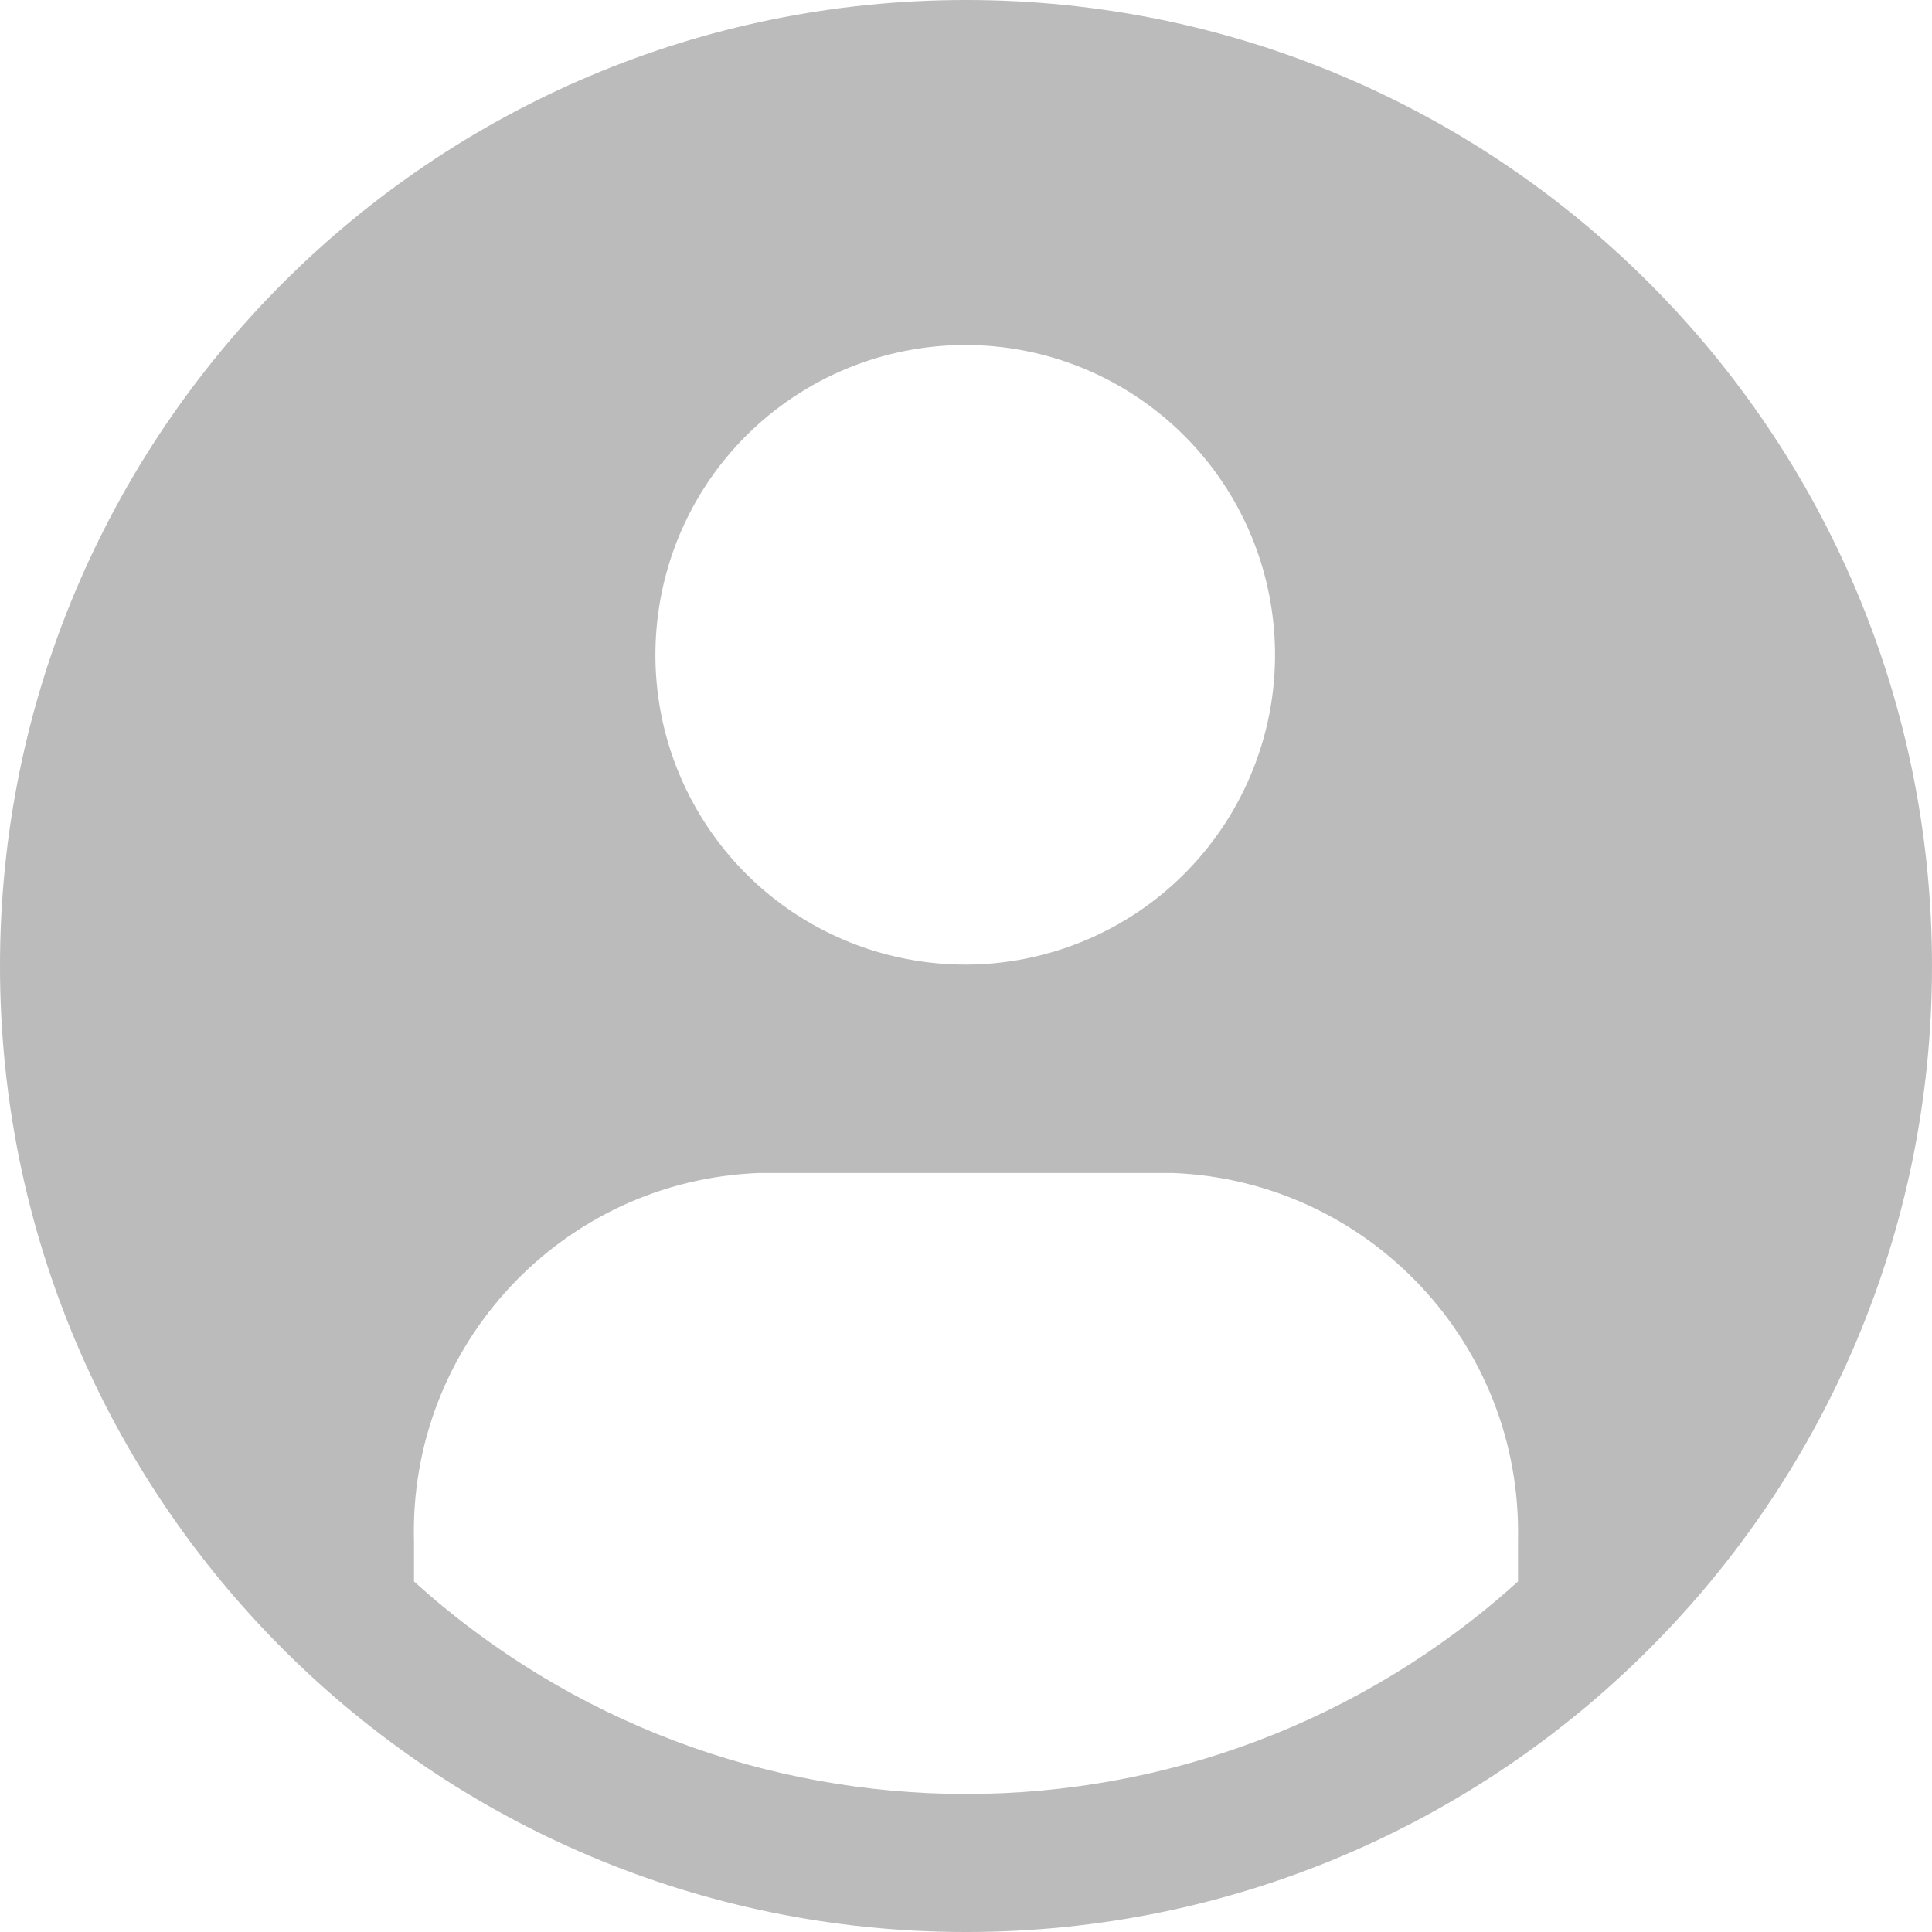
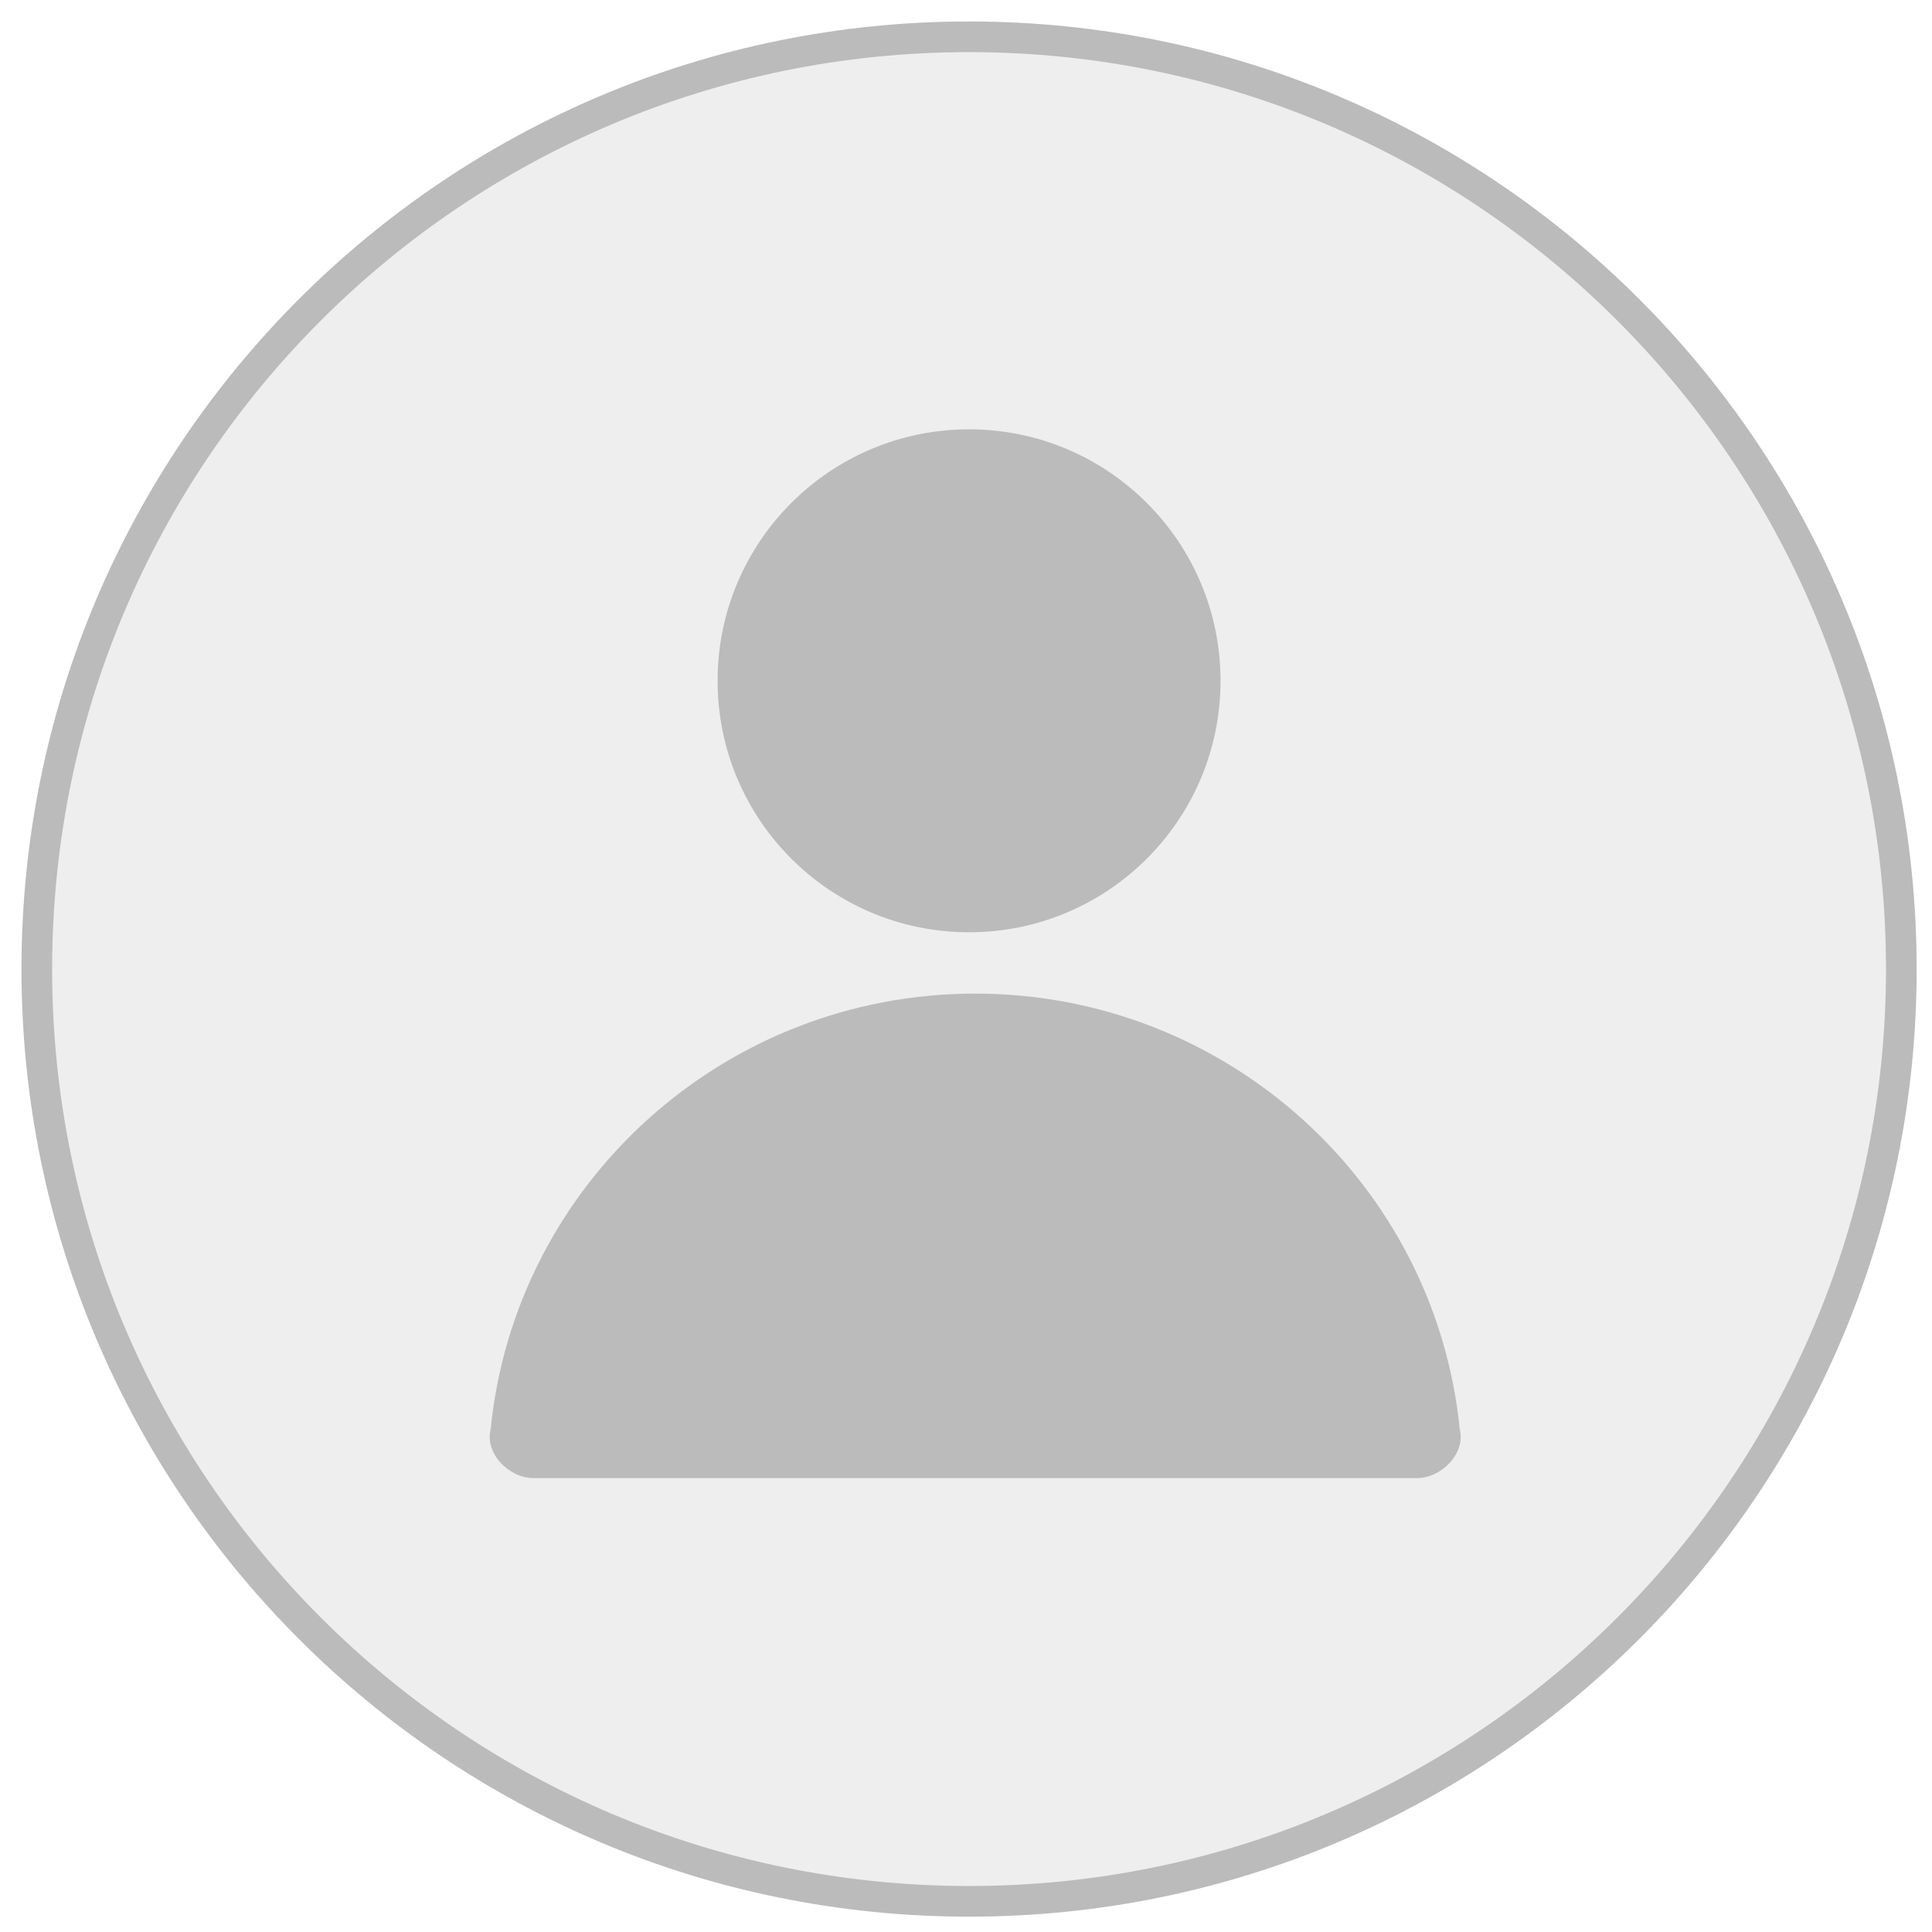
- <svg xmlns="http://www.w3.org/2000/svg" width="31.5" height="31.5" viewBox="0 0 31.5 31.5">
-   <path id="user-avatar-filled" d="M18,2.25A15.75,15.75,0,1,0,33.75,18,15.75,15.75,0,0,0,18,2.25Zm0,5.625a5.051,5.051,0,1,1-3.584,1.479A5.063,5.063,0,0,1,18,7.875Zm9,20.16a13.421,13.421,0,0,1-18,0v-.652a5.85,5.85,0,0,1,5.625-6.008h6.75A5.861,5.861,0,0,1,27,27.349Z" transform="translate(-2.25 -2.25)" fill="#bbb" />
+ <svg xmlns="http://www.w3.org/2000/svg" version="1.1" id="Layer_1" x="0px" y="0px" viewBox="0 0 31.5 31.5" style="enable-background:new 0 0 31.5 31.5;" xml:space="preserve">
+   <style type="text/css">
+ 	.st0{fill:#EEEEEE;stroke:#BBBBBB;stroke-width:0.5;stroke-miterlimit:10;}
+ 	.st1{fill:#BBBBBB;}
+ </style>
+   <circle class="st0" cx="15.8" cy="15.8" r="15.2" />
+   <g>
+     <circle class="st1" cx="15.8" cy="11.1" r="4.1" />
+     <path class="st1" d="M8.7,24.1c-0.4,0-0.8-0.4-0.7-0.8c0.4-4,3.8-7.1,7.9-7.1s7.5,3.1,7.9,7.1c0.1,0.4-0.3,0.8-0.7,0.8   C20.2,24.1,11.3,24.1,8.7,24.1z" />
+   </g>
</svg>
